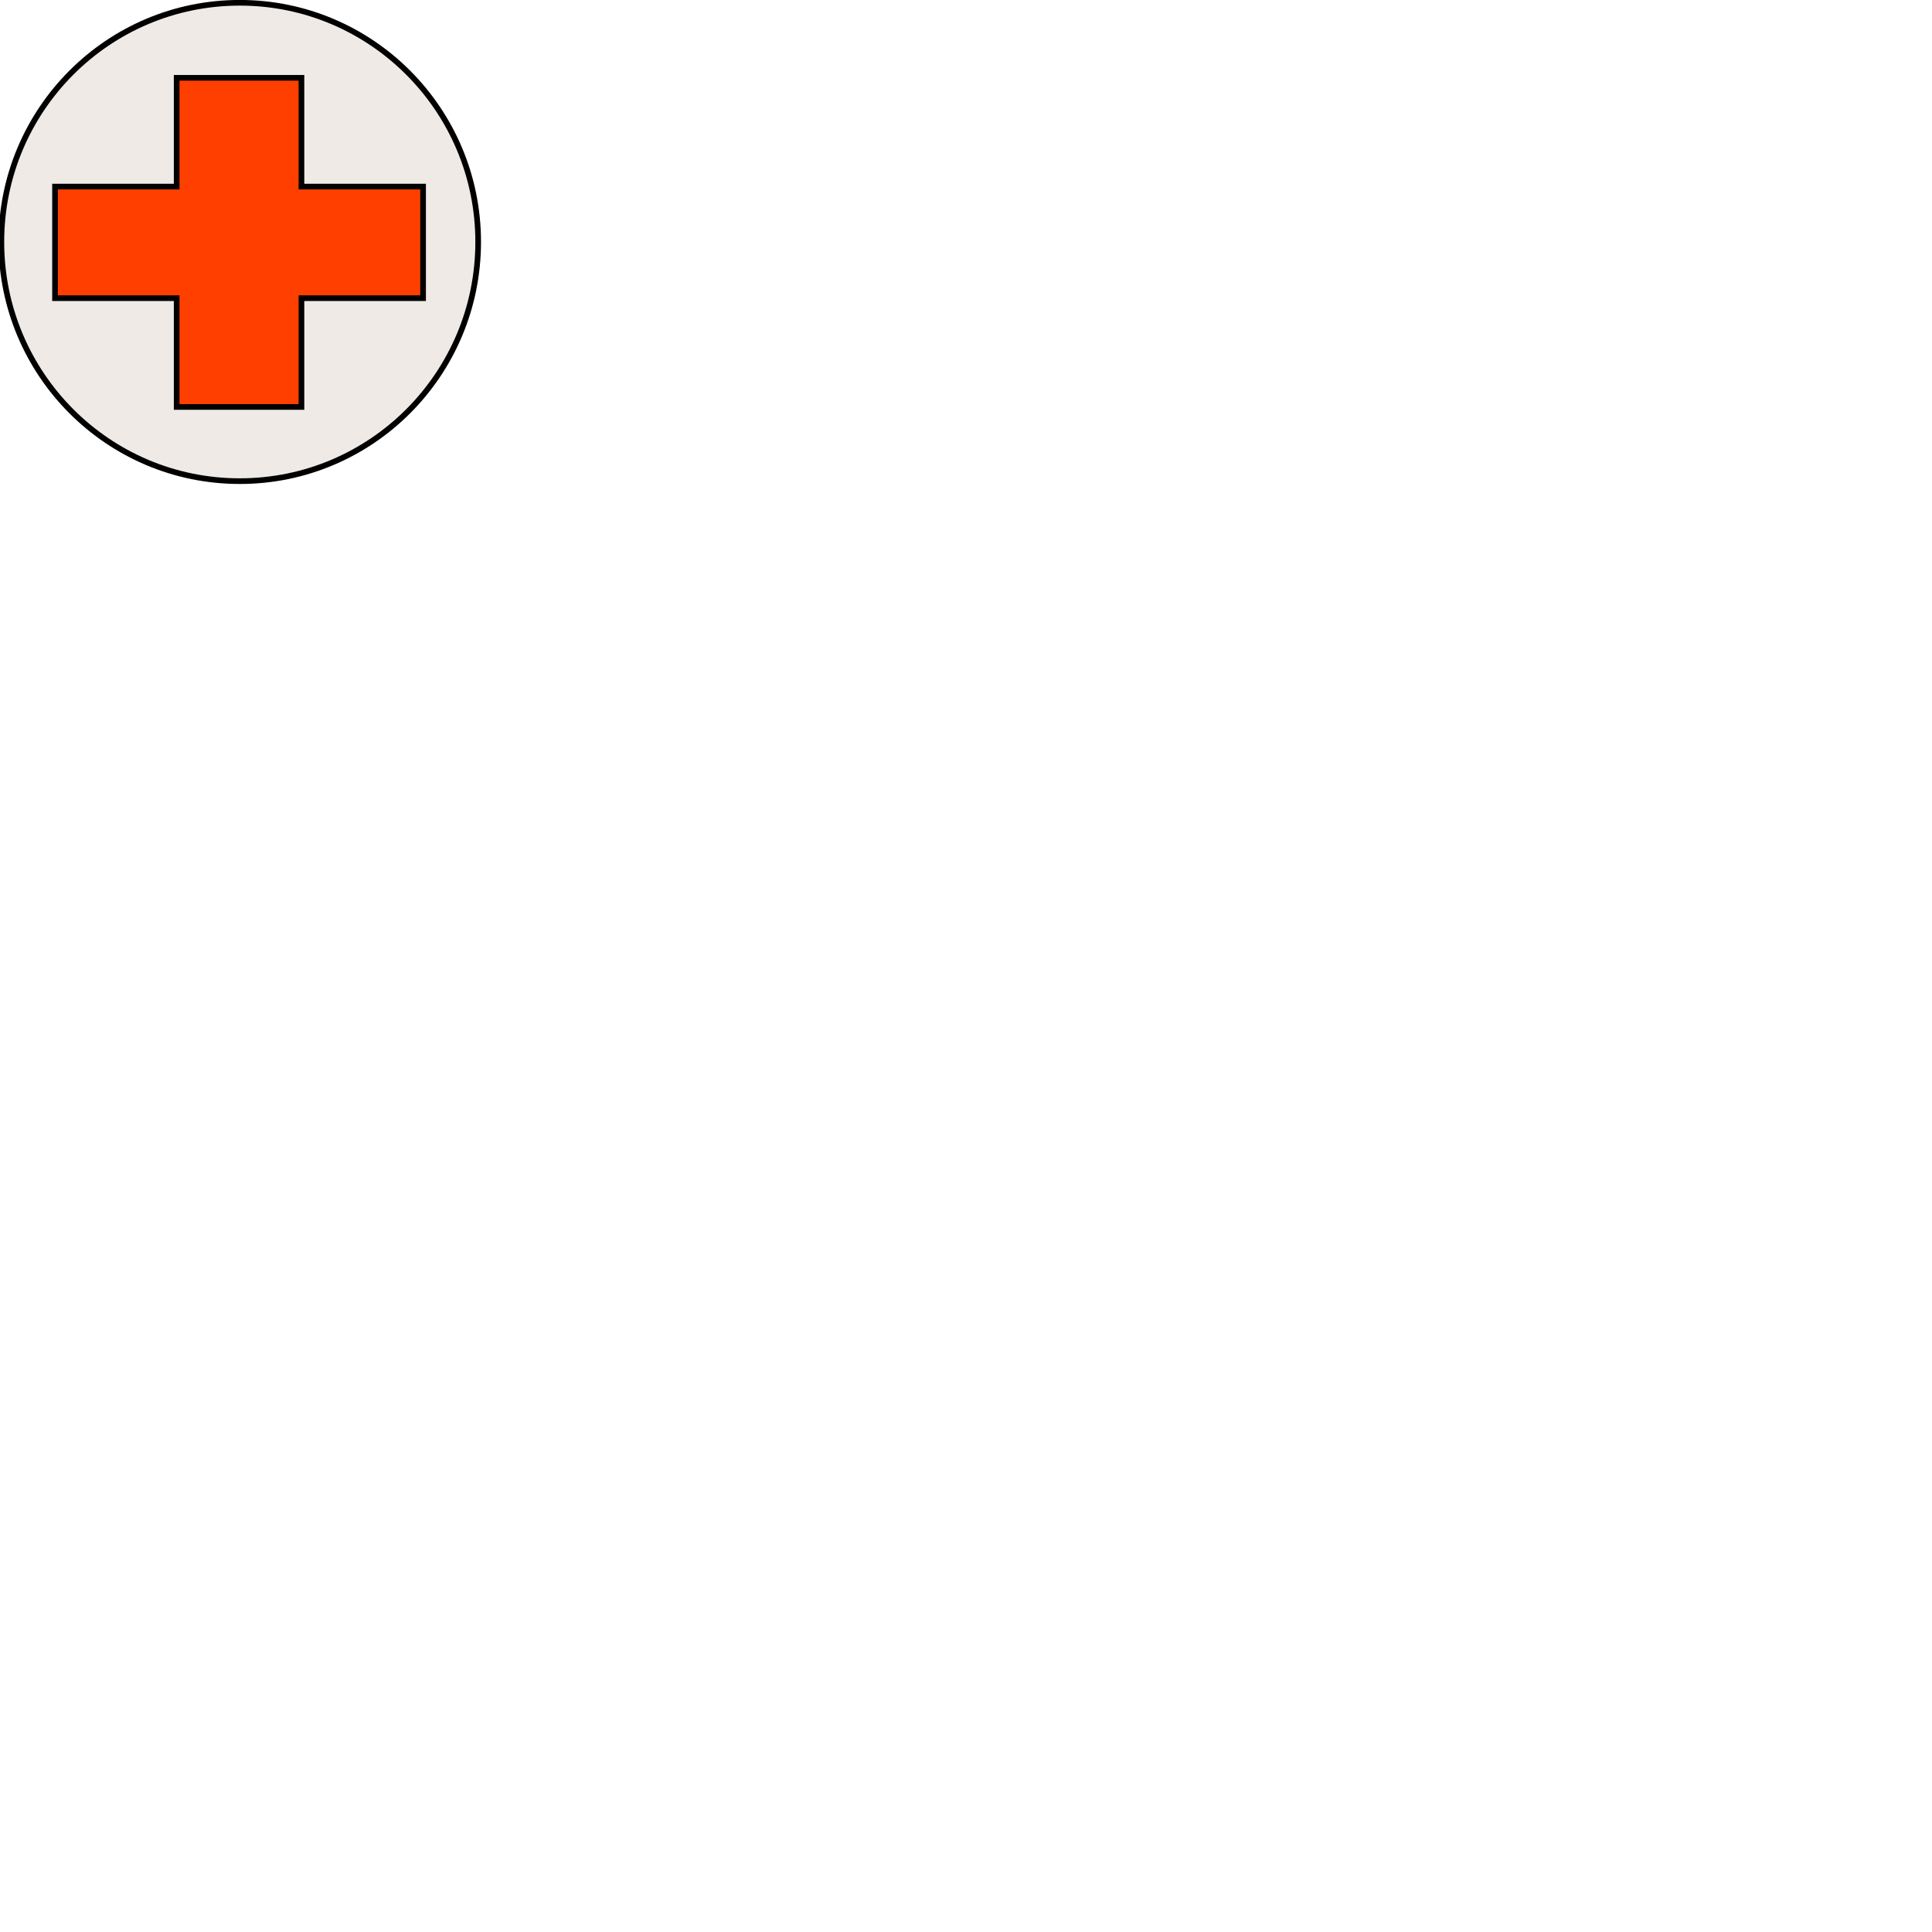
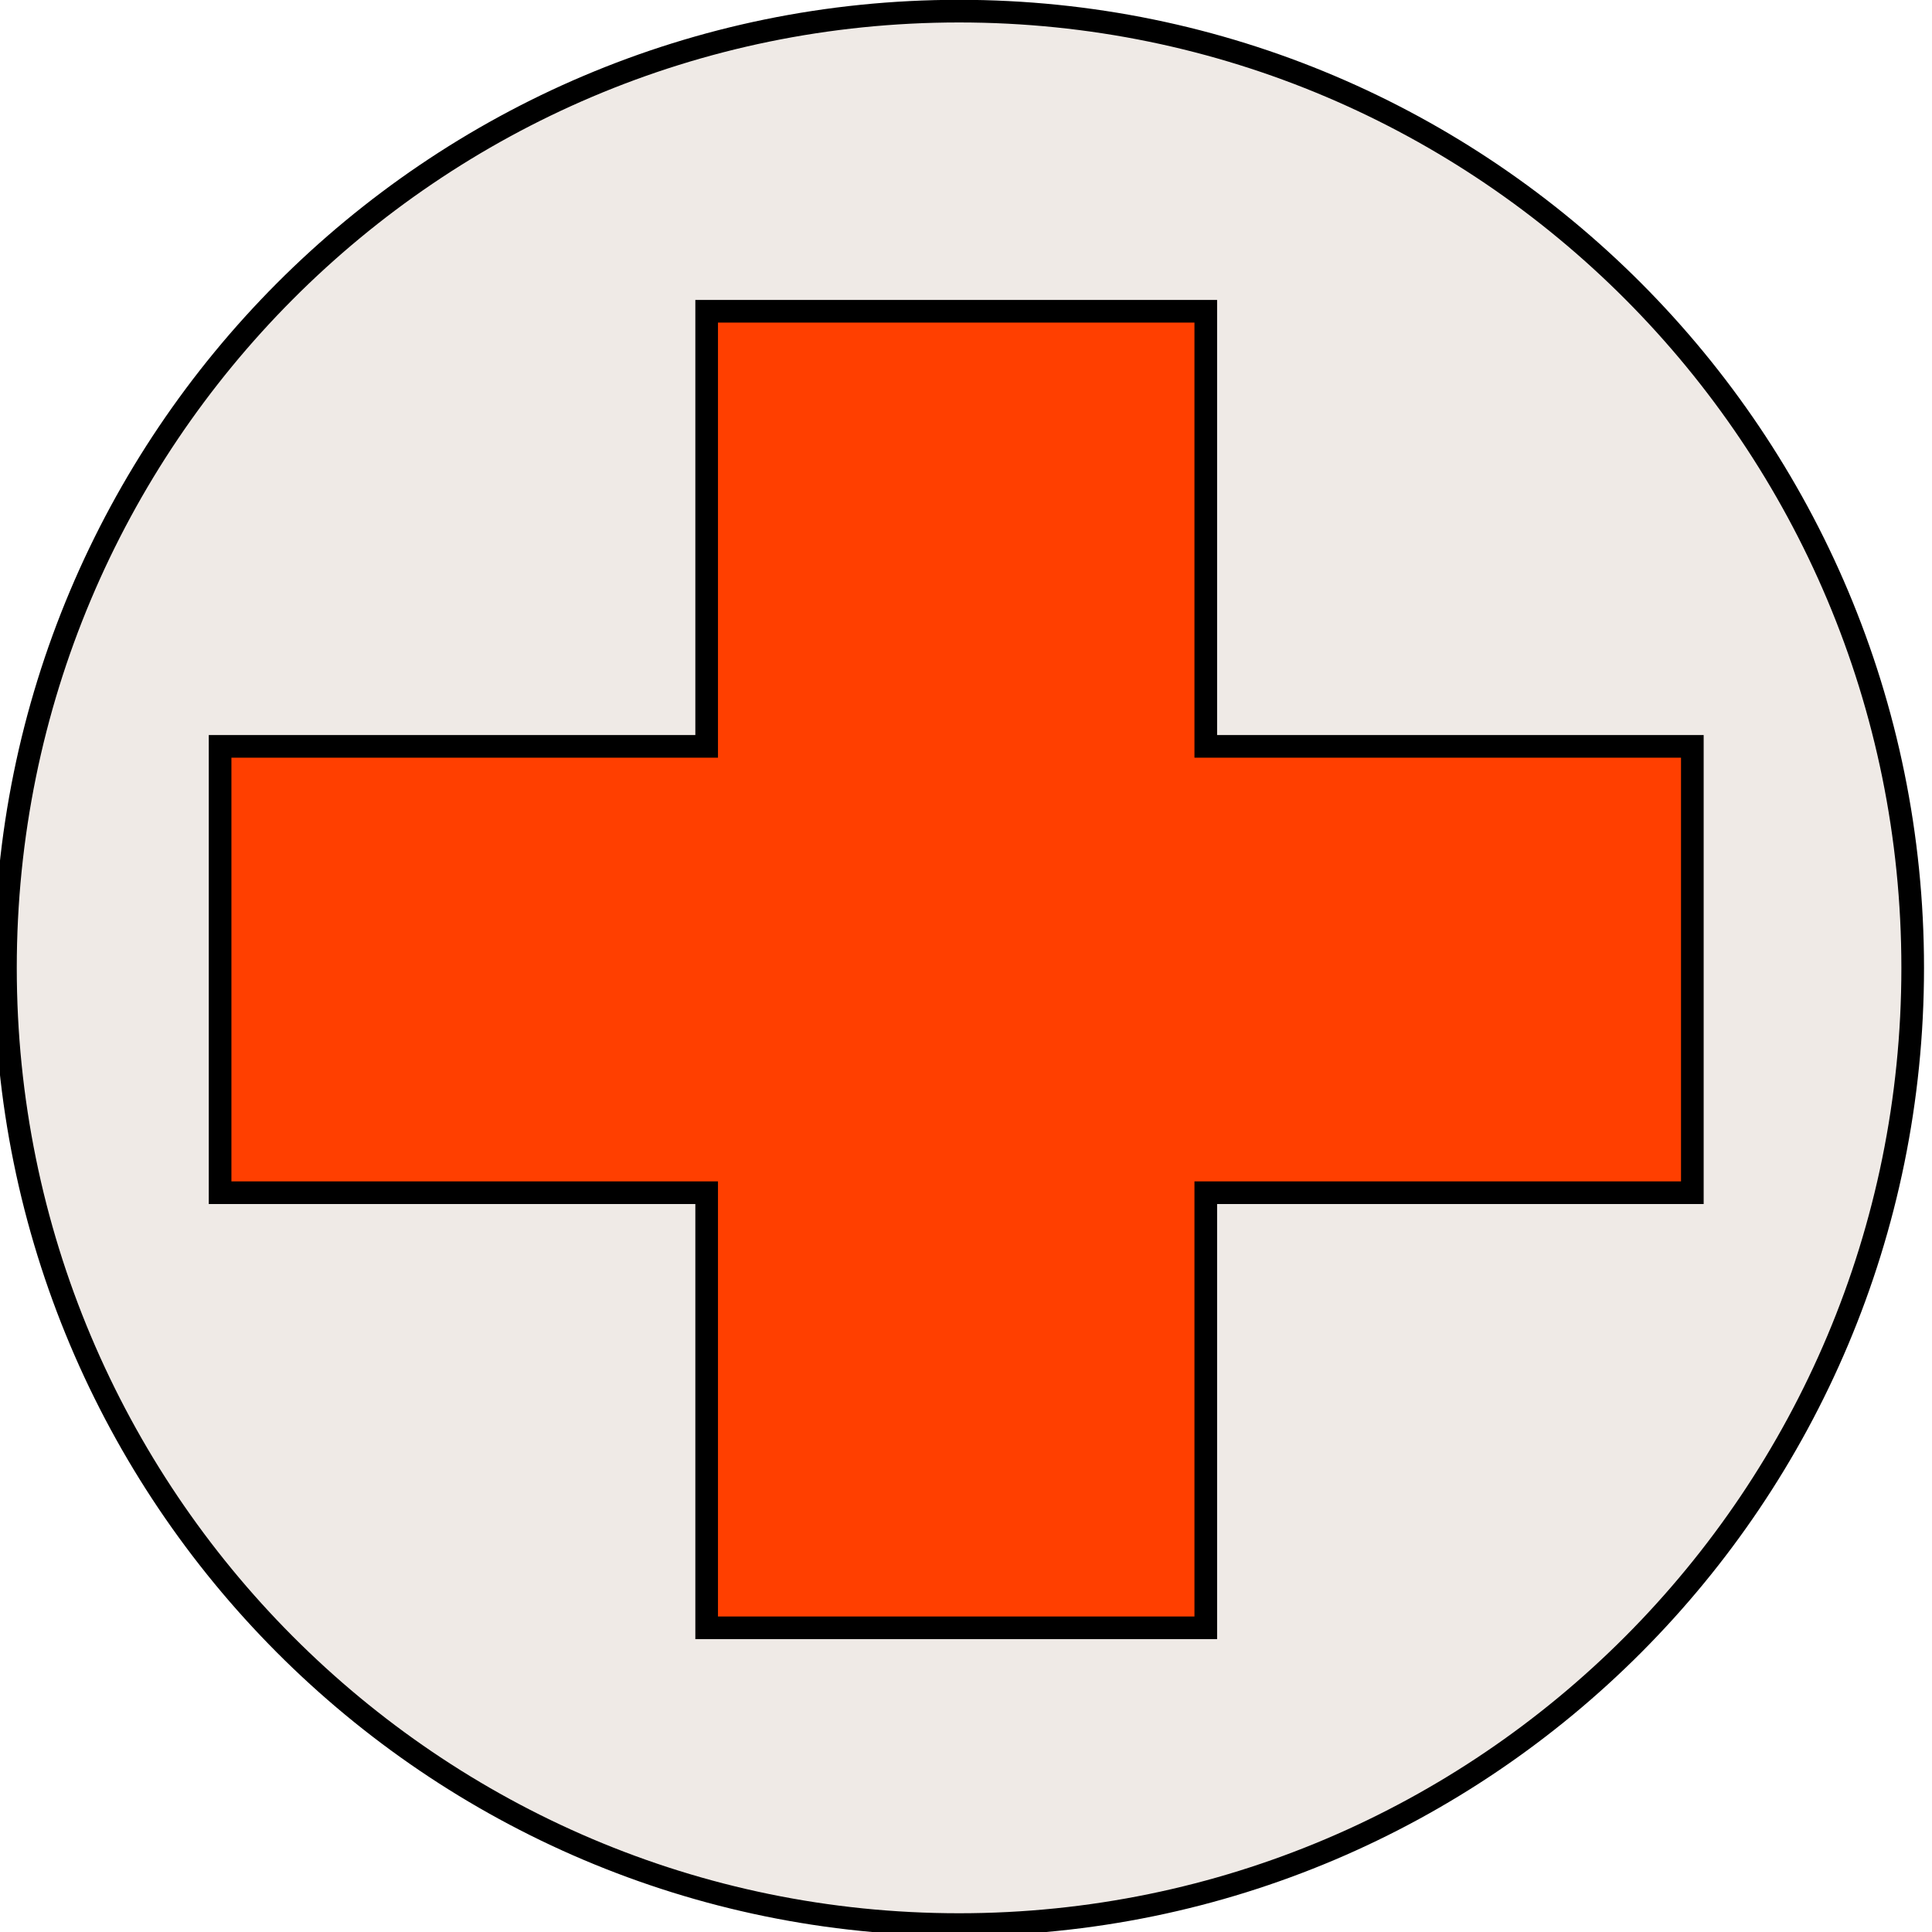
- <svg xmlns="http://www.w3.org/2000/svg" x="100%" y="100%" viewBox="0 0 512 512">
+ <svg xmlns="http://www.w3.org/2000/svg" width="100%" height="100%" viewBox="0 0 128 128">
  <g>
    <ellipse stroke="#000" ry="63.385" rx="63.18" id="svg_6" cy="64.123" cx="63.541" stroke-width="1.5" fill="#efeae6" />
    <path id="svg_16" d="m-155.127,40.381c-0.085,-0.079 -0.146,-0.33 -0.132,-0.544c0.009,-0.135 0.193,-0.954 0.209,-0.93c0.005,0.008 0.052,0.199 0.104,0.424c0.083,0.361 0.094,0.428 0.094,0.566c0,0.279 -0.09,0.507 -0.199,0.503c-0.032,-0.001 -0.066,-0.01 -0.076,-0.02l0,0zm0.085,-0.14c0.003,-0.036 -0.004,-0.054 -0.02,-0.054c-0.037,0 -0.089,-0.116 -0.1,-0.226c-0.012,-0.117 -0.045,-0.131 -0.05,-0.021c-0.009,0.211 0.154,0.501 0.17,0.301l0,0z" fill-opacity="null" stroke-opacity="null" stroke-width="1.5" stroke="#000" fill="#00aeff" />
    <path stroke="#000" id="svg_17" d="m14.582,49.449l32.236,0l0,-28.827l33.068,0l0,28.827l32.236,0l0,29.571l-32.236,0l0,28.827l-33.068,0l0,-28.827l-32.236,0l0,-29.571z" stroke-opacity="null" stroke-width="1.5" fill="#ff3f00" />
  </g>
</svg>
